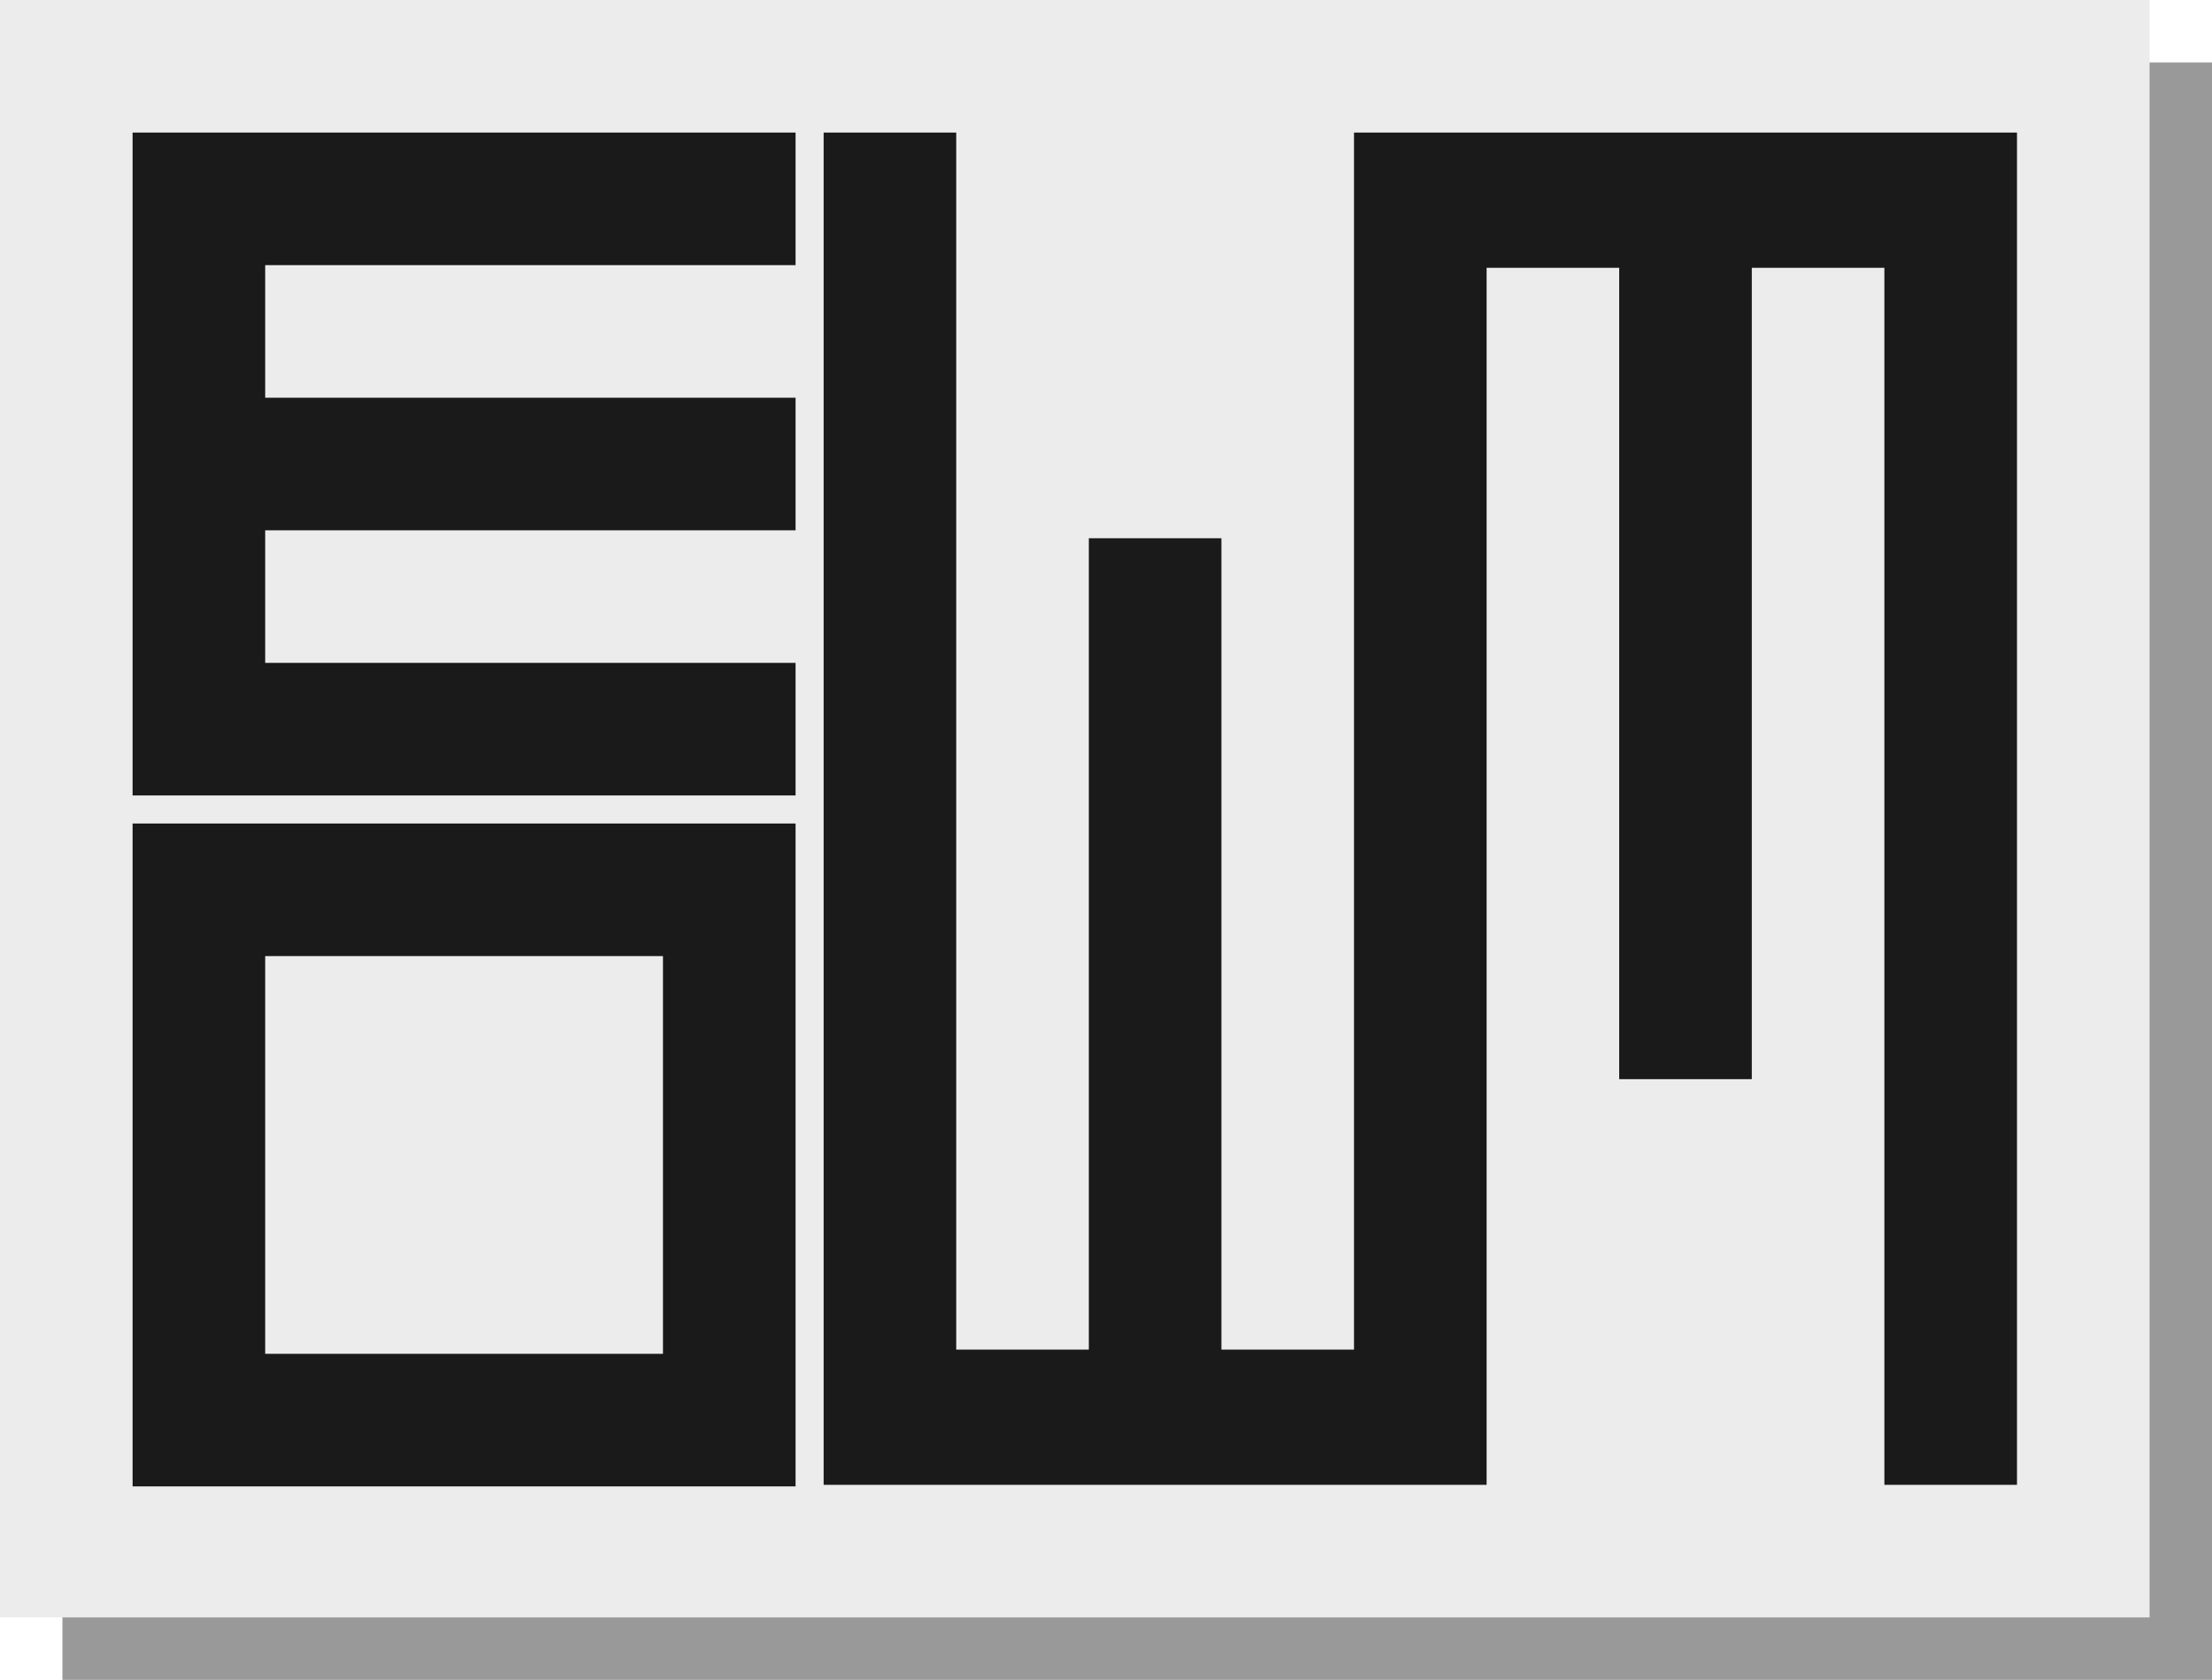
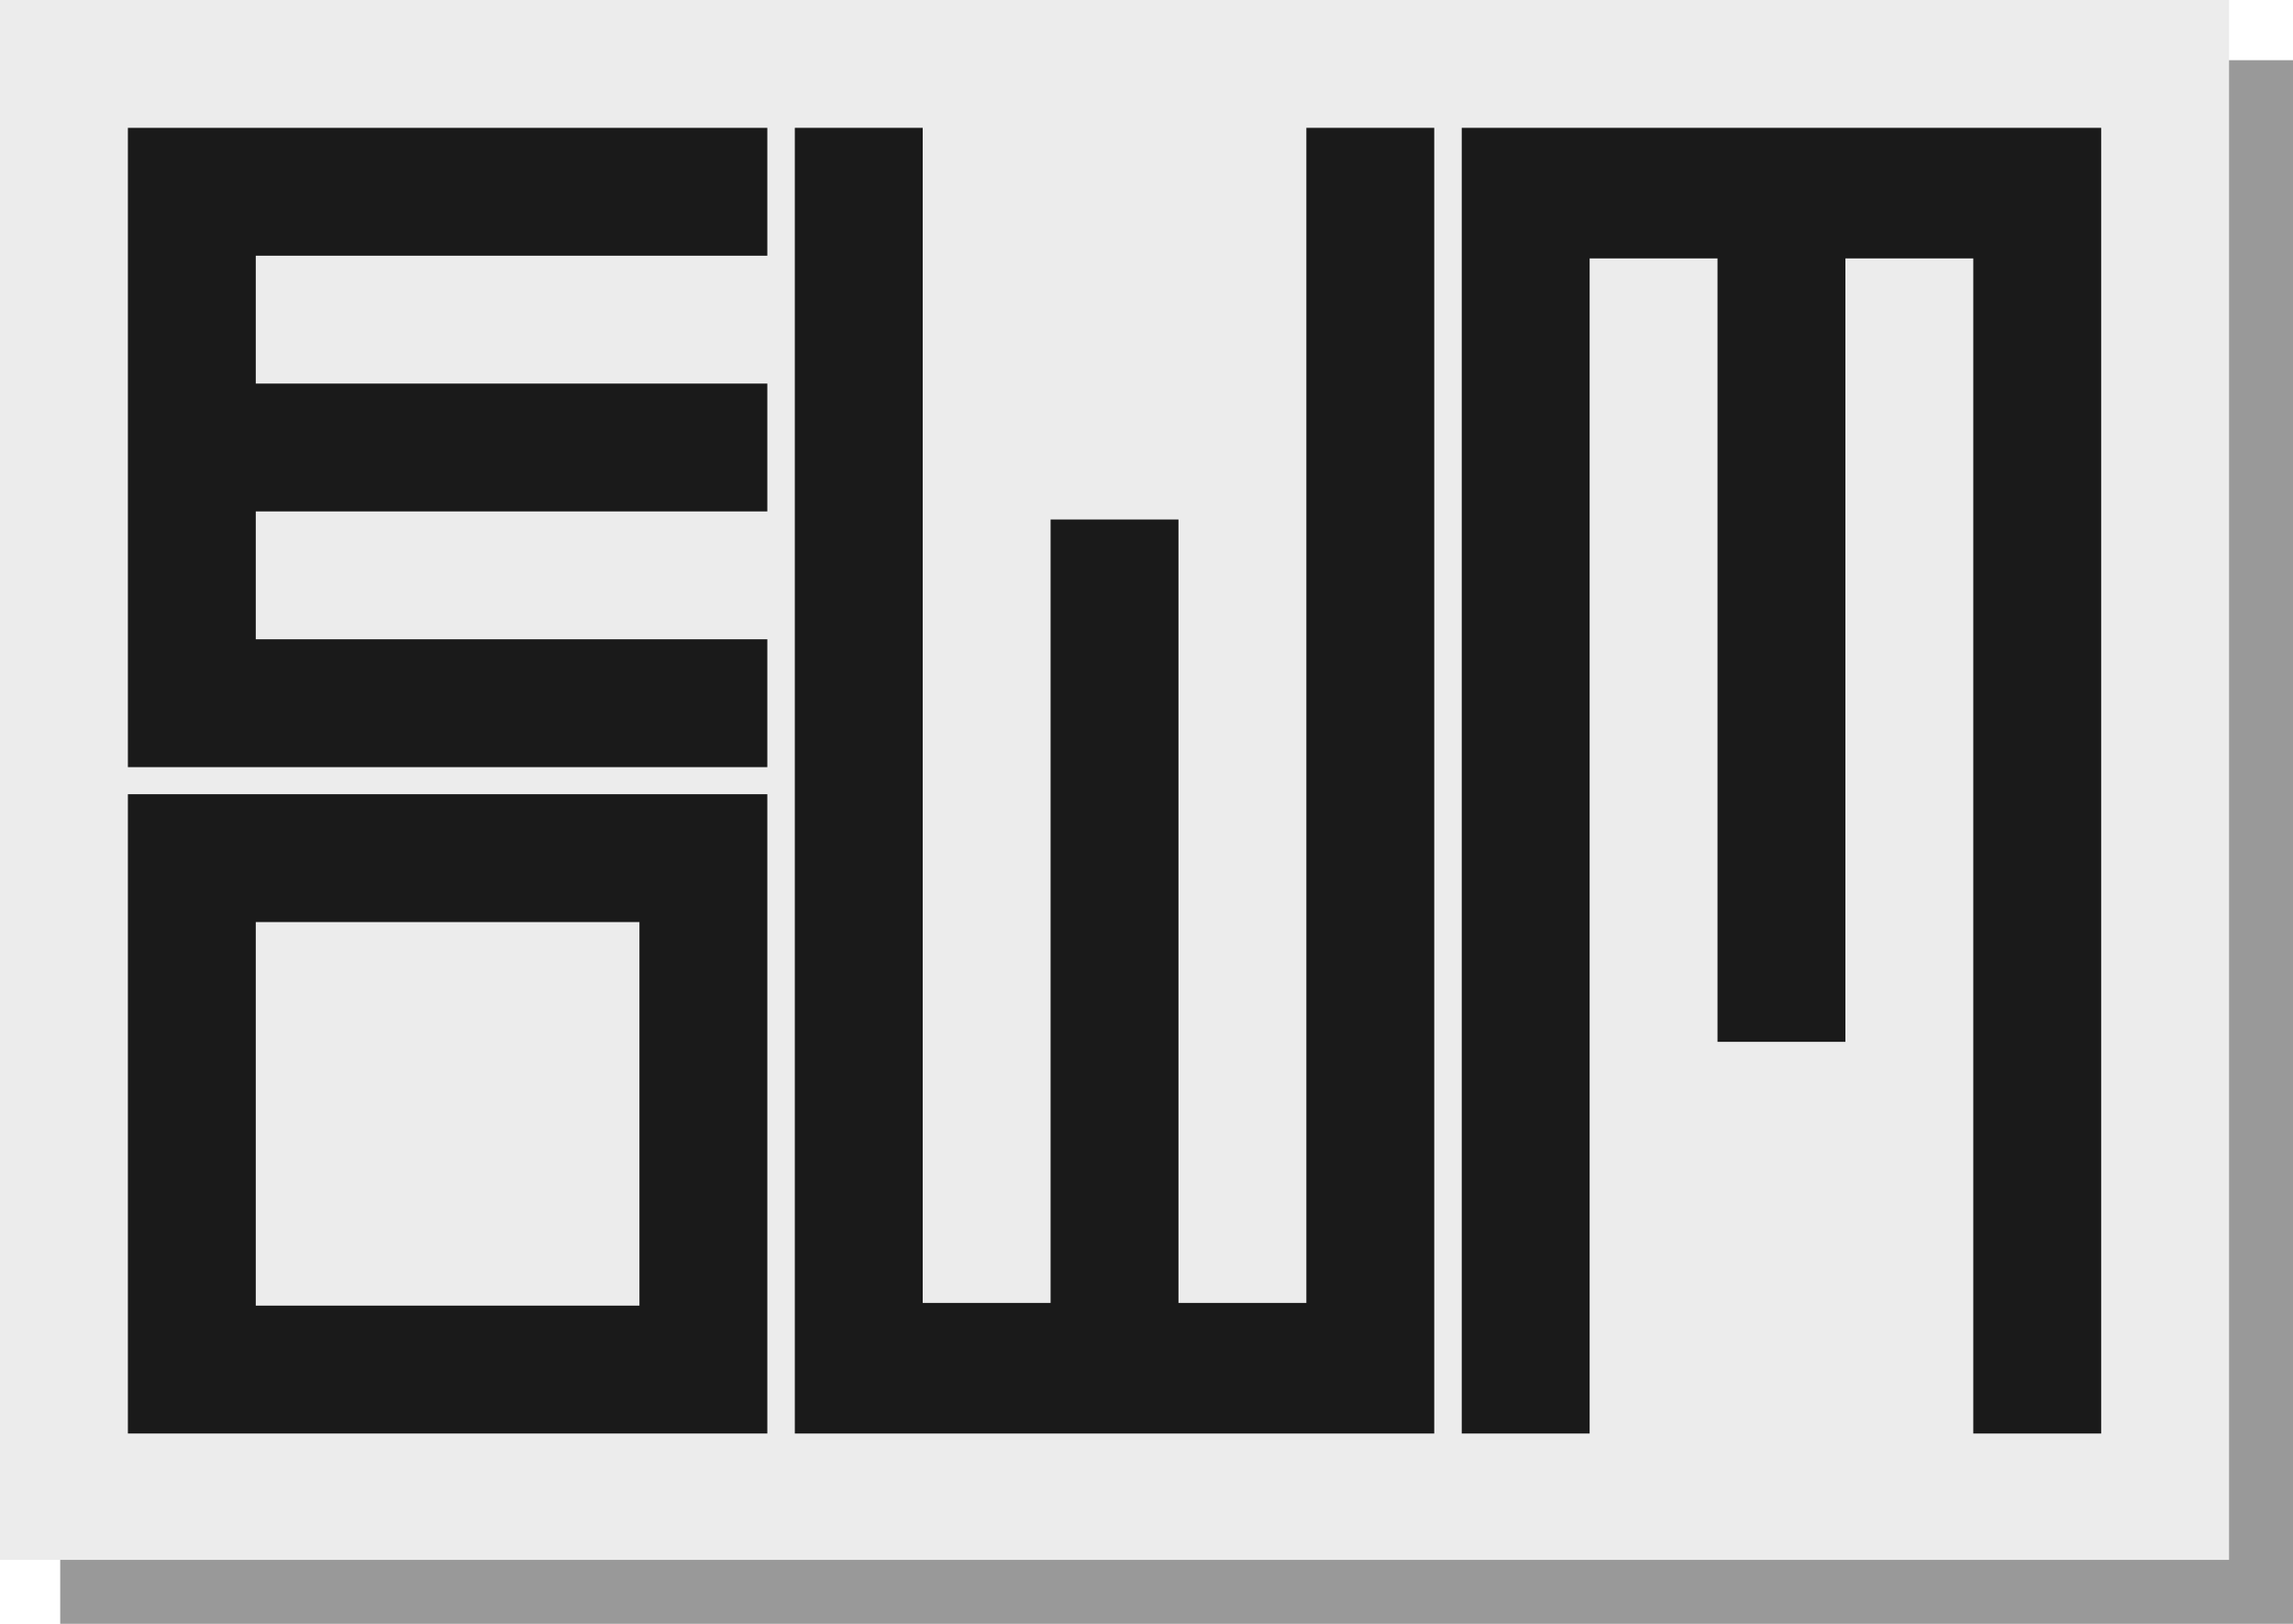
- <svg xmlns="http://www.w3.org/2000/svg" width="166.825mm" height="126.708mm" viewBox="0 0 166.825 126.708" version="1.1" id="svg1">
+ <svg xmlns="http://www.w3.org/2000/svg" width="179.3mm" height="127mm" viewBox="0 0 179.3 127" version="1.1" id="svg1">
  <defs id="defs1" />
  <g id="layer1" transform="translate(-34.67782,-129.5484)">
-     <rect style="fill:#999999;stroke-width:0.265" id="rect2-7" width="162.117" height="122" x="39.386" y="134.257" />
-     <rect style="fill:#ececec;stroke-width:0.265" id="rect2" width="162.117" height="122" x="34.678" y="129.548" />
-     <path id="rect1-4" style="fill:#1a1a1a;stroke-width:0.267" d="m 96.795,139.548 v 10.2 10.2 10.2 10.2 10.2 10.2 10.2 10.2 10.2 10.2 h 10 10 10 10 10 v -10.2 -10.2 -10.2 -10.2 -10.2 -10.2 -10.2 -10.2 -10.2 h 10 v 10.2 10.2 10.2 10.2 10.2 10.2 h 10 v -10.2 -10.2 -10.2 -10.2 -10.2 -10.2 h 10 v 10.2 10.2 10.2 10.2 10.2 10.2 10.2 10.2 10.2 h 10 v -10.2 -10.2 -10.2 -10.2 -10.2 -10.2 -10.2 -10.2 -10.2 -10.2 h -10 -10 -10 -10 -10 v 10.2 10.2 10.2 10.2 10.2 10.2 10.2 10.2 10.2 h -10 v -10.2 -10.2 -10.2 -10.2 -10.2 -10.2 h -10 v 10.2 10.2 10.2 10.2 10.2 10.2 h -10 v -10.2 -10.2 -10.2 -10.2 -10.2 -10.2 -10.2 -10.2 -10.2 z" />
+     <rect style="fill:#999999;stroke-width:0.275" id="rect2-7" width="174.592" height="122.292" x="39.386" y="134.257" />
+     <rect style="fill:#ececec;stroke-width:0.274" id="rect2" width="174.3" height="122" x="34.678" y="129.548" />
    <path id="rect1-3-2-6-8" style="fill:#1a1a1a;stroke-width:0.265" d="m 44.678,191.665 v 10 10 10 10 10 h 10 10 10 10 10 v -10 -10 -10 -10 -10 H 84.678 74.678 64.678 54.678 Z m 10,10 h 10 10 10 v 10 10 10 H 74.678 64.678 54.678 v -10 -10 z" />
    <path id="rect1-6" style="fill:#1a1a1a;stroke-width:0.265" d="m 44.678,139.548 v 10 10 10 10 10 h 10 10 10 10 10 v -10 H 84.678 74.678 64.678 54.678 v -10 h 10 10 10 10 V 159.548 H 84.678 74.678 64.678 54.678 v -10 h 10 10 10 10 v -10 H 84.678 74.678 64.678 54.678 Z" />
+     <path id="rect1" style="fill:#1a1a1a;fill-opacity:1;stroke-width:0.845" d="m 96.828,139.548 v 0.101 4.323 97.693 h 10 40 v -0.1 -10.112 -91.905 l -10,-5.1e-4 v 91.906 h -10 v -61.271 h -10 v 61.271 h -10 v -87.482 -4.323 -0.101 z" />
+     <path id="rect1-9" style="fill:#1a1a1a;fill-opacity:1;stroke-width:0.845" d="m 148.978,241.665 v -0.101 -4.323 -97.693 h 10 40 v 0.1 10.112 91.905 l -10,5.1e-4 v -91.906 h -10 v 61.271 h -10 v -61.271 h -10 v 87.482 4.323 0.101 z" />
  </g>
</svg>
